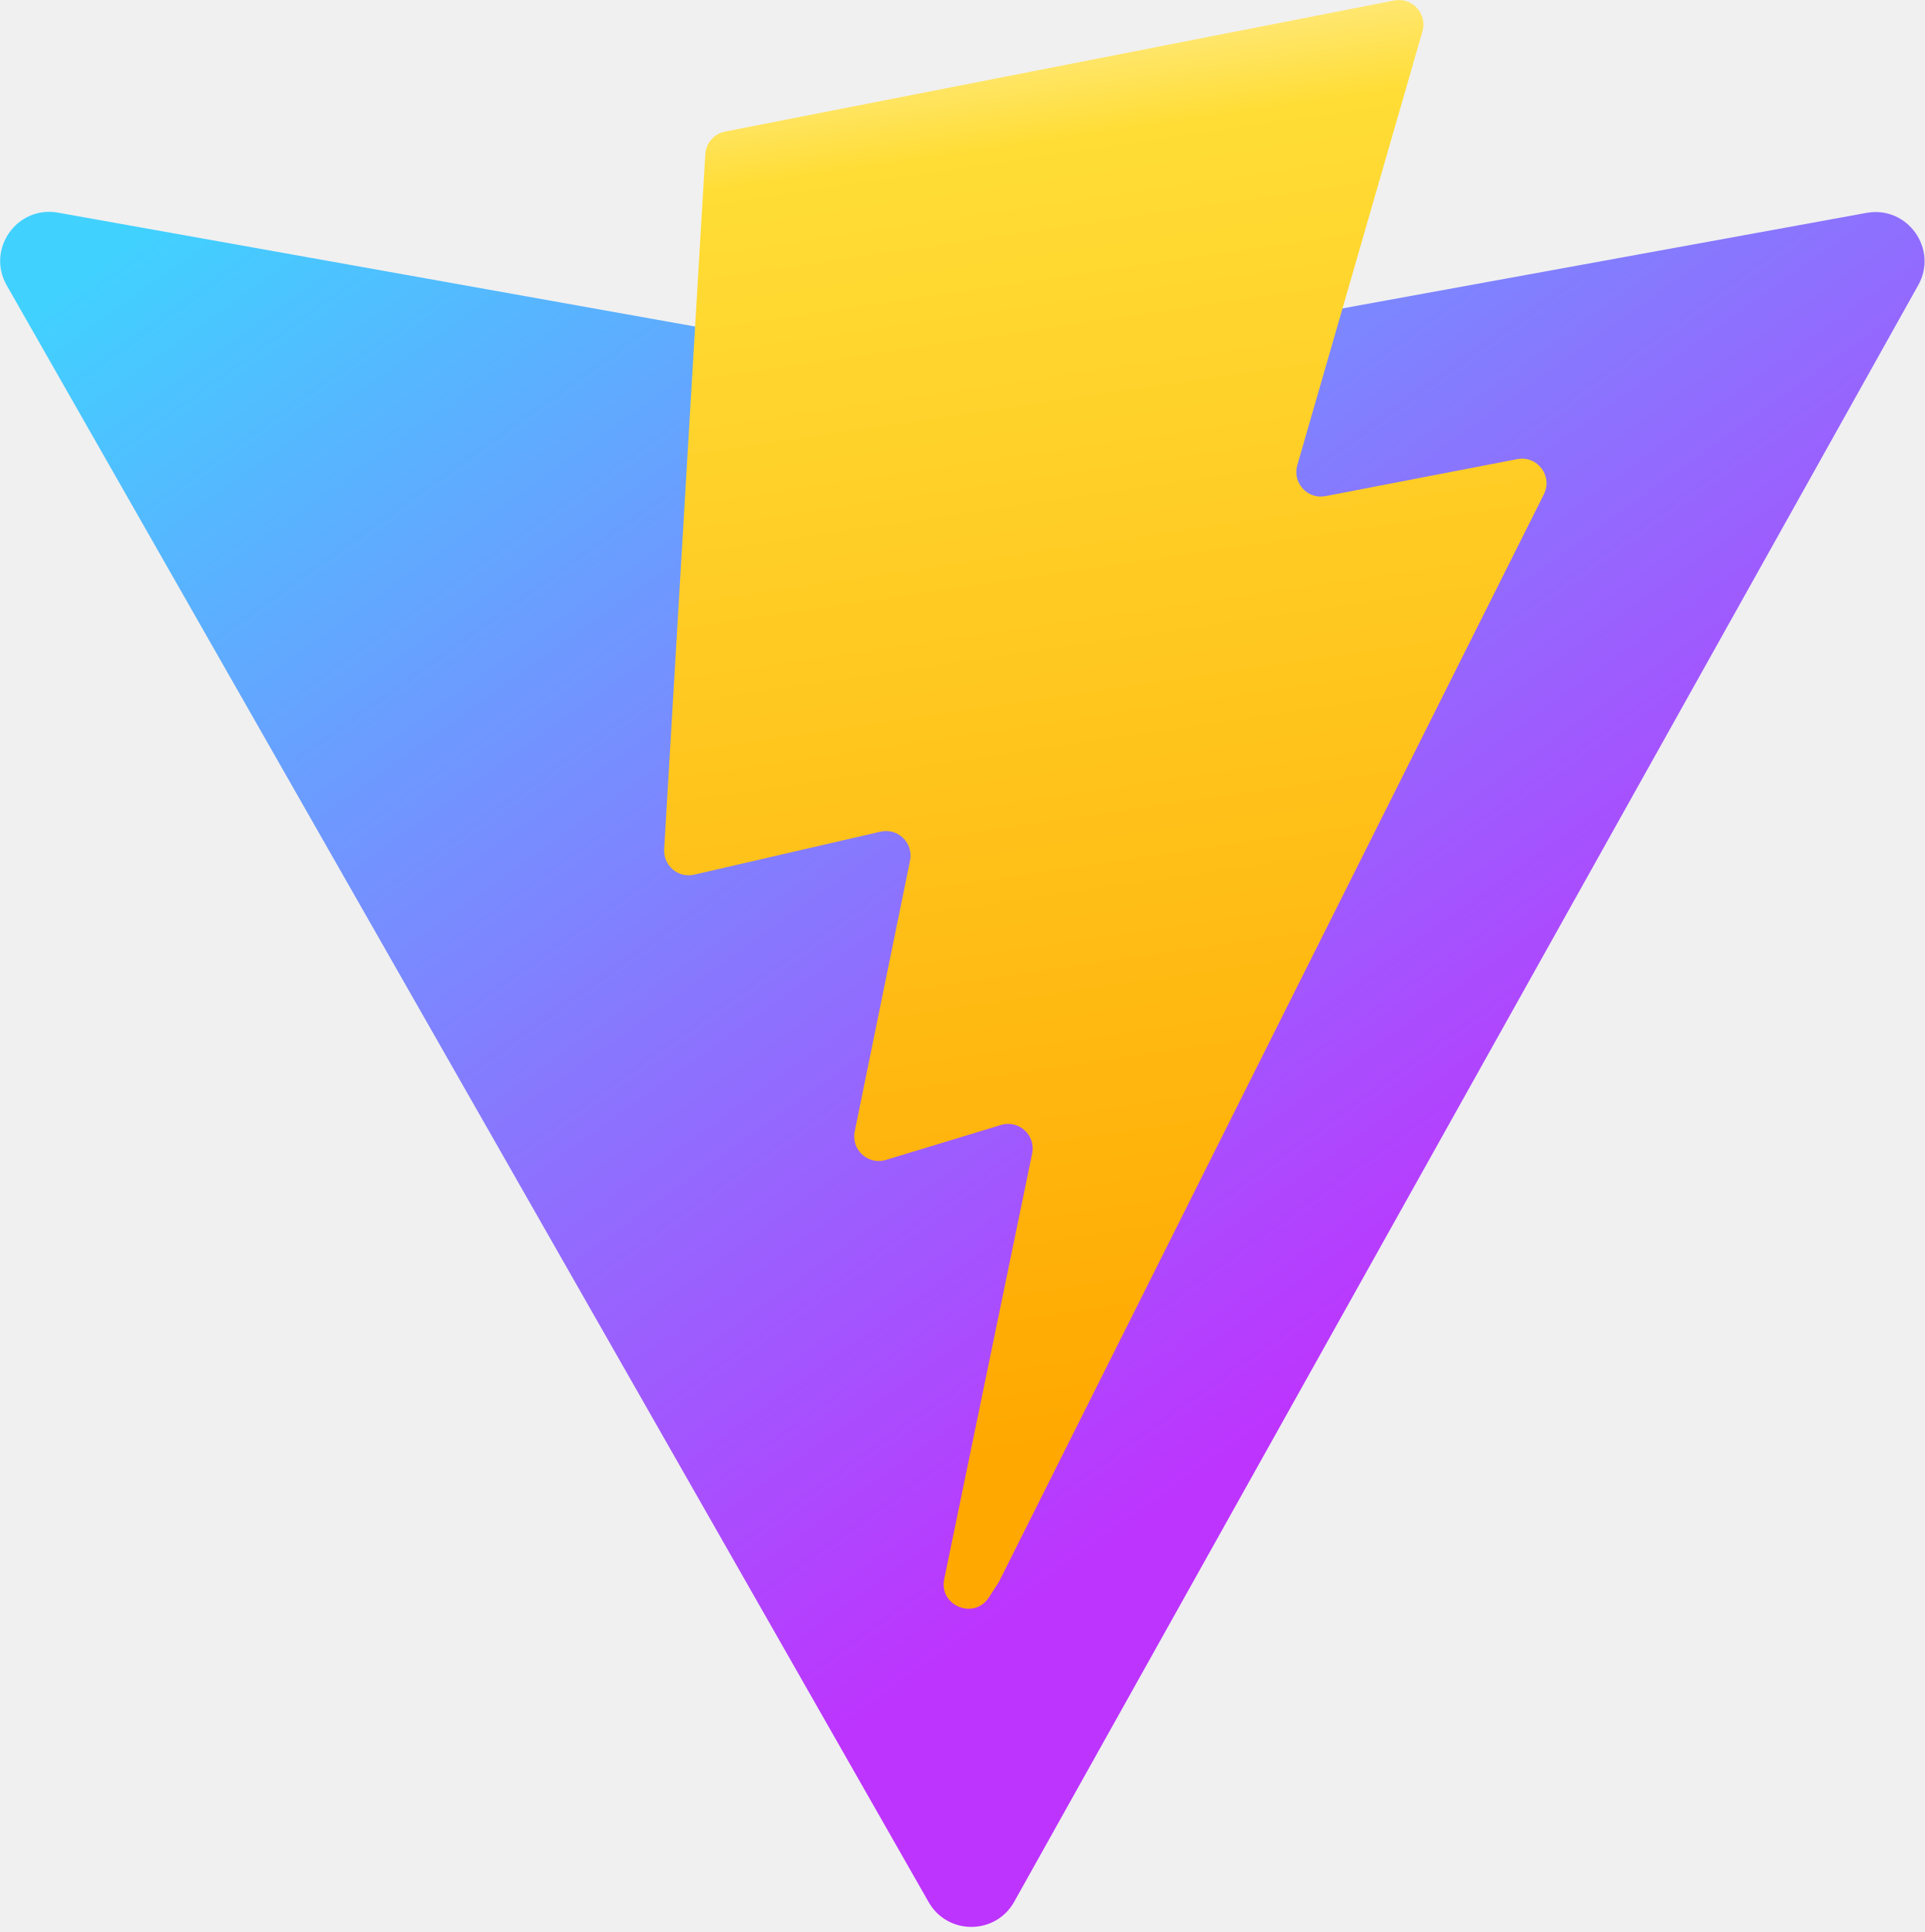
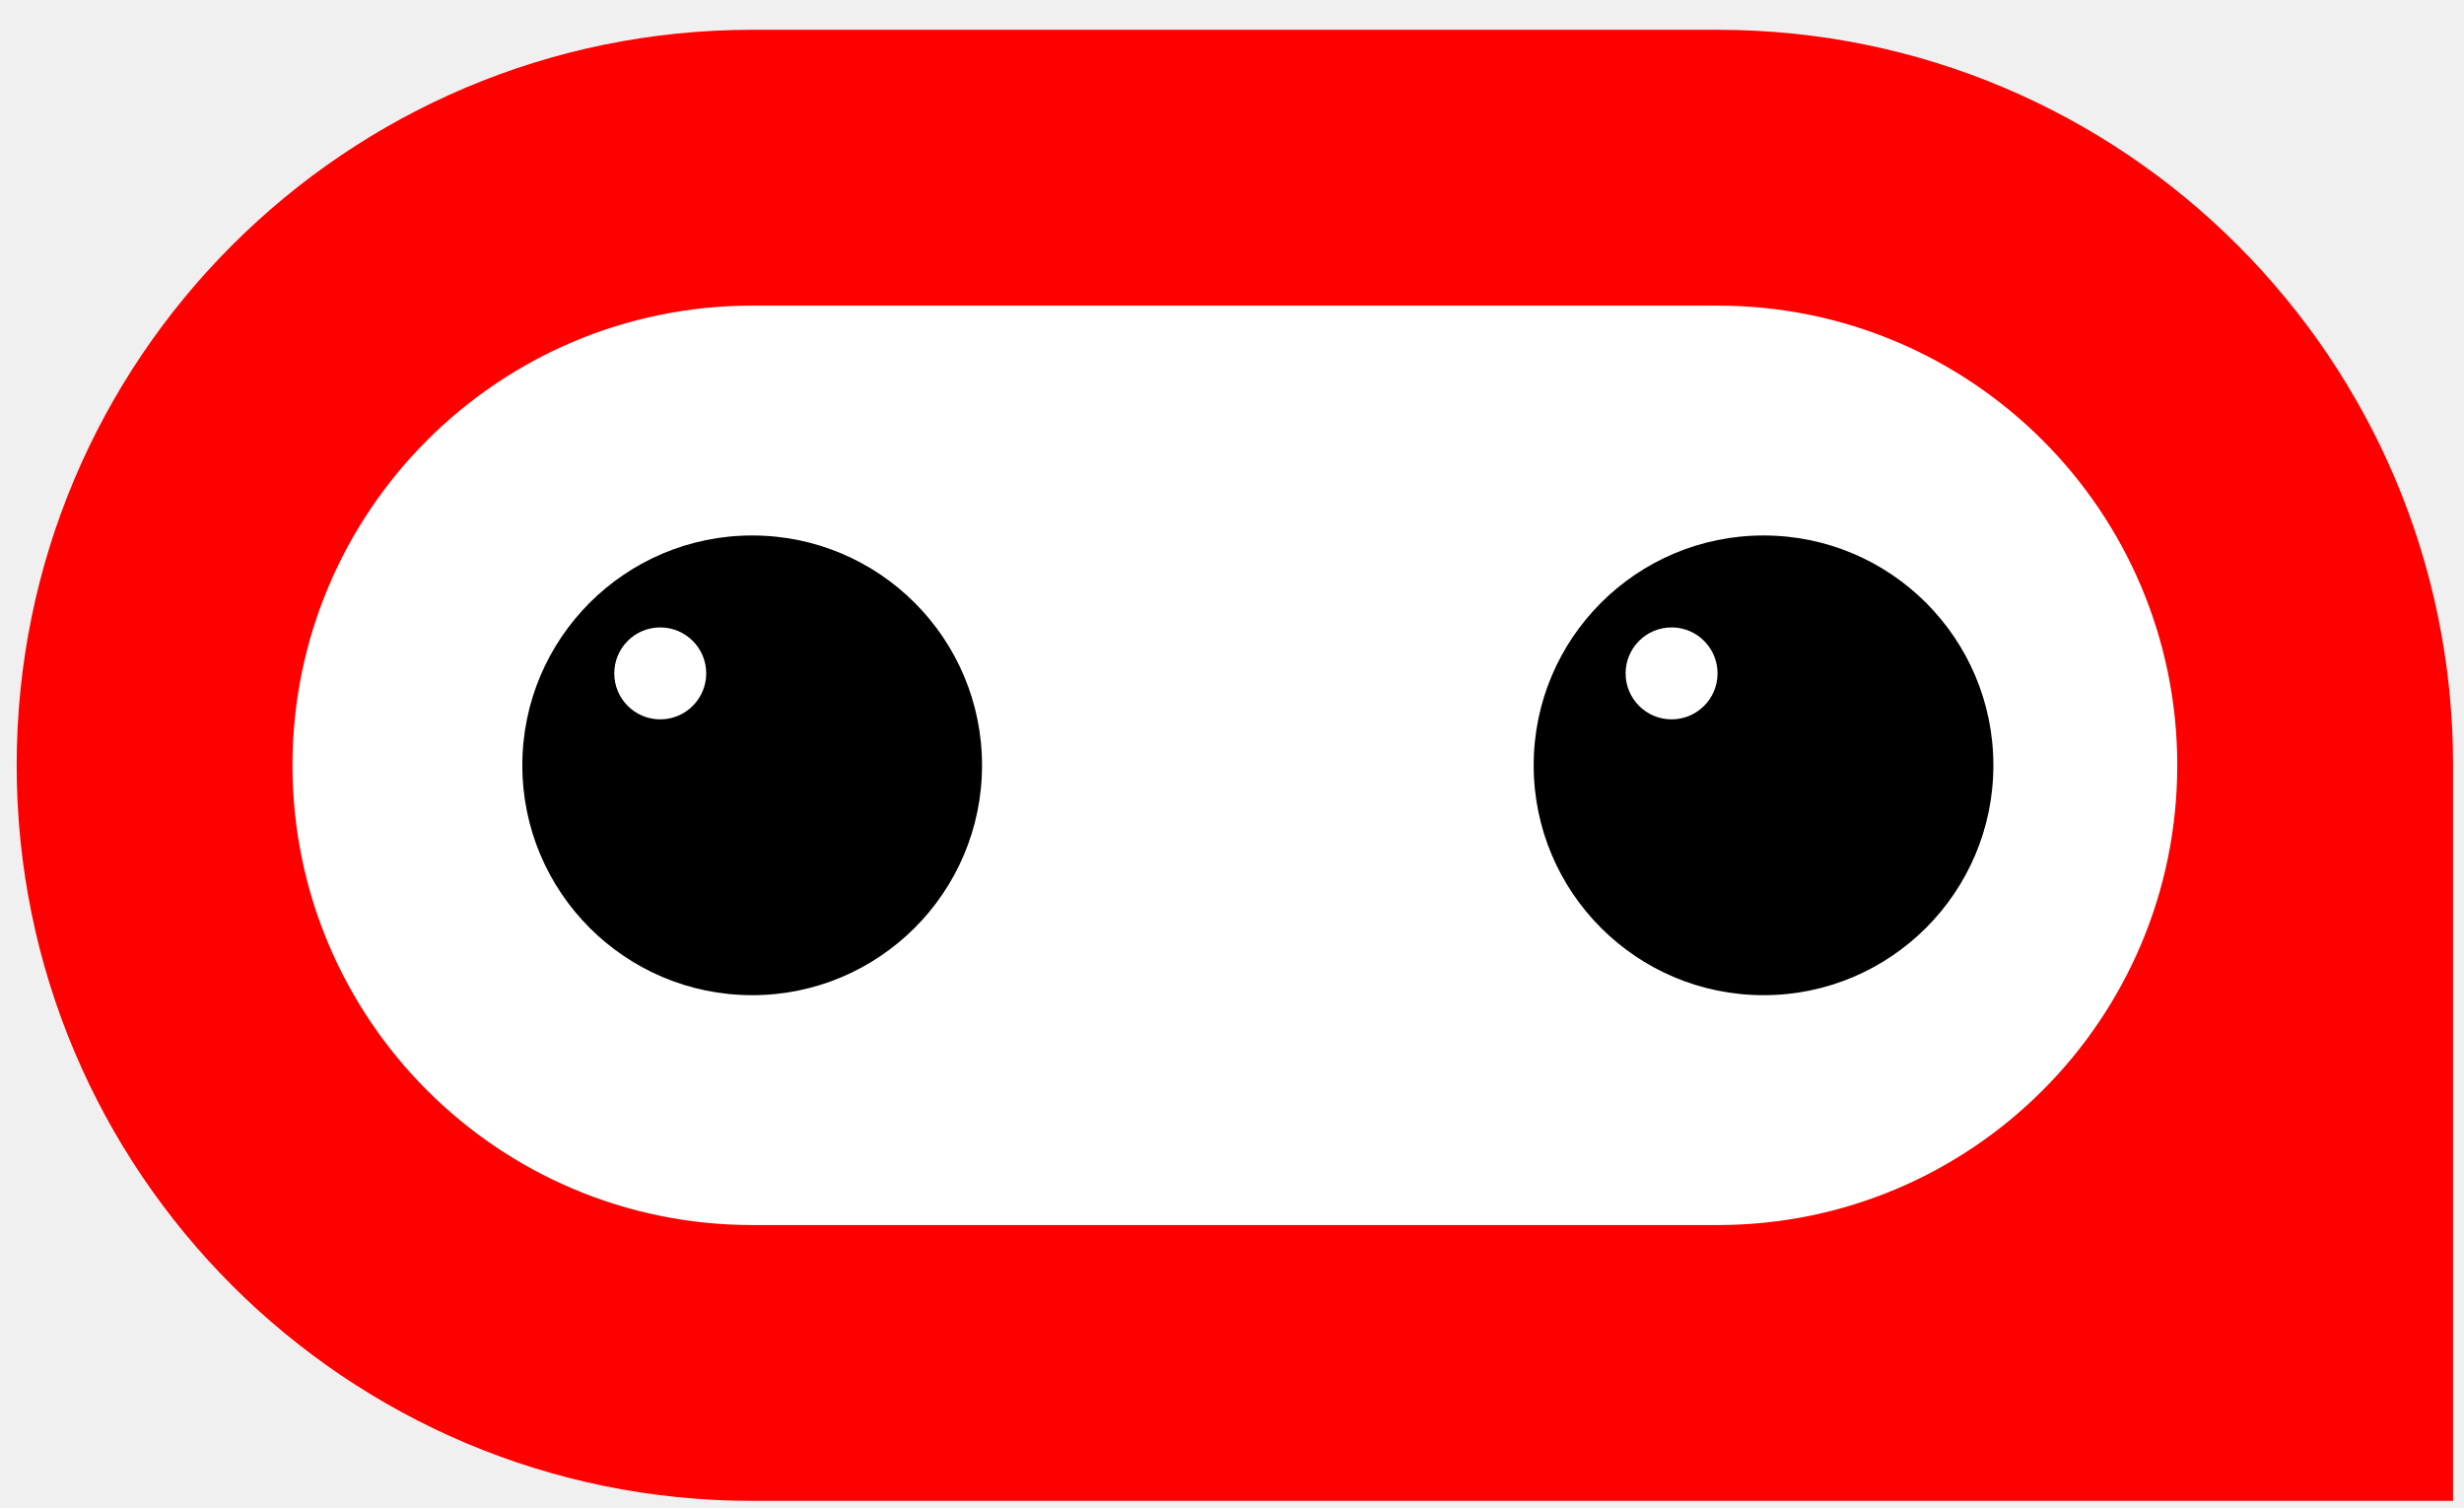
- <svg xmlns="http://www.w3.org/2000/svg" aria-hidden="true" role="img" class="iconify iconify--logos" width="31.88" height="32" preserveAspectRatio="xMidYMid meet" viewBox="0 0 256 257">
-   <defs>
-     <linearGradient id="IconifyId1813088fe1fbc01fb466" x1="-.828%" x2="57.636%" y1="7.652%" y2="78.411%">
-       <stop offset="0%" stop-color="#41D1FF" />
-       <stop offset="100%" stop-color="#BD34FE" />
-     </linearGradient>
-     <linearGradient id="IconifyId1813088fe1fbc01fb467" x1="43.376%" x2="50.316%" y1="2.242%" y2="89.03%">
-       <stop offset="0%" stop-color="#FFEA83" />
-       <stop offset="8.333%" stop-color="#FFDD35" />
-       <stop offset="100%" stop-color="#FFA800" />
-     </linearGradient>
-   </defs>
-   <path fill="url(#IconifyId1813088fe1fbc01fb466)" d="M255.153 37.938L134.897 252.976c-2.483 4.44-8.862 4.466-11.382.048L.875 37.958c-2.746-4.814 1.371-10.646 6.827-9.67l120.385 21.517a6.537 6.537 0 0 0 2.322-.004l117.867-21.483c5.438-.991 9.574 4.796 6.877 9.62Z" />
-   <path fill="url(#IconifyId1813088fe1fbc01fb467)" d="M185.432.063L96.44 17.501a3.268 3.268 0 0 0-2.634 3.014l-5.474 92.456a3.268 3.268 0 0 0 3.997 3.378l24.777-5.718c2.318-.535 4.413 1.507 3.936 3.838l-7.361 36.047c-.495 2.426 1.782 4.5 4.151 3.78l15.304-4.649c2.372-.72 4.652 1.36 4.15 3.788l-11.698 56.621c-.732 3.542 3.979 5.473 5.943 2.437l1.313-2.028l72.516-144.72c1.215-2.423-.88-5.186-3.54-4.672l-25.505 4.922c-2.396.462-4.435-1.77-3.759-4.114l16.646-57.705c.677-2.35-1.37-4.583-3.769-4.113Z" />
+ <svg xmlns="http://www.w3.org/2000/svg" data-logo="logo" viewBox="0 0 67 41">
+   <g style="opacity: 1;" id="logogram" transform="translate(0, 0) rotate(0)">
+     <path d="M0.453 20.81C0.453 9.764 9.407 0.81 20.453 0.81H46.703C57.748 0.81 66.703 9.764 66.703 20.81V40.81H20.453C9.407 40.81 0.453 31.856 0.453 20.81Z" fill="#FF0000" />
+     <path d="M46.703 8.31H20.453C13.549 8.31 7.953 13.906 7.953 20.81C7.953 27.713 13.549 33.31 20.453 33.31H46.703C53.606 33.31 59.203 27.713 59.203 20.81C59.203 13.906 53.606 8.31 46.703 8.31Z" fill="#FFFFFF" />
+     <path d="M20.453 27.06C23.904 27.06 26.703 24.262 26.703 20.81C26.703 17.358 23.904 14.56 20.453 14.56C17.001 14.56 14.203 17.358 14.203 20.81C14.203 24.262 17.001 27.06 20.453 27.06Z" fill="black" />
+     <path d="M17.953 19.56C18.643 19.56 19.203 19 19.203 18.31C19.203 17.62 18.643 17.06 17.953 17.06C17.262 17.06 16.703 17.62 16.703 18.31C16.703 19 17.262 19.56 17.953 19.56Z" fill="white" />
+     <path d="M47.953 27.06C51.404 27.06 54.203 24.262 54.203 20.81C54.203 17.358 51.404 14.56 47.953 14.56C44.501 14.56 41.703 17.358 41.703 20.81C41.703 24.262 44.501 27.06 47.953 27.06Z" fill="black" />
+     <path d="M45.453 19.56C46.143 19.56 46.703 19 46.703 18.31C46.703 17.62 46.143 17.06 45.453 17.06C44.762 17.06 44.203 17.62 44.203 18.31C44.203 19 44.762 19.56 45.453 19.56Z" fill="white" />
+   </g>
+   <g style="opacity: 1;" id="logotype" transform="translate(67, 20.5)" />
</svg>
